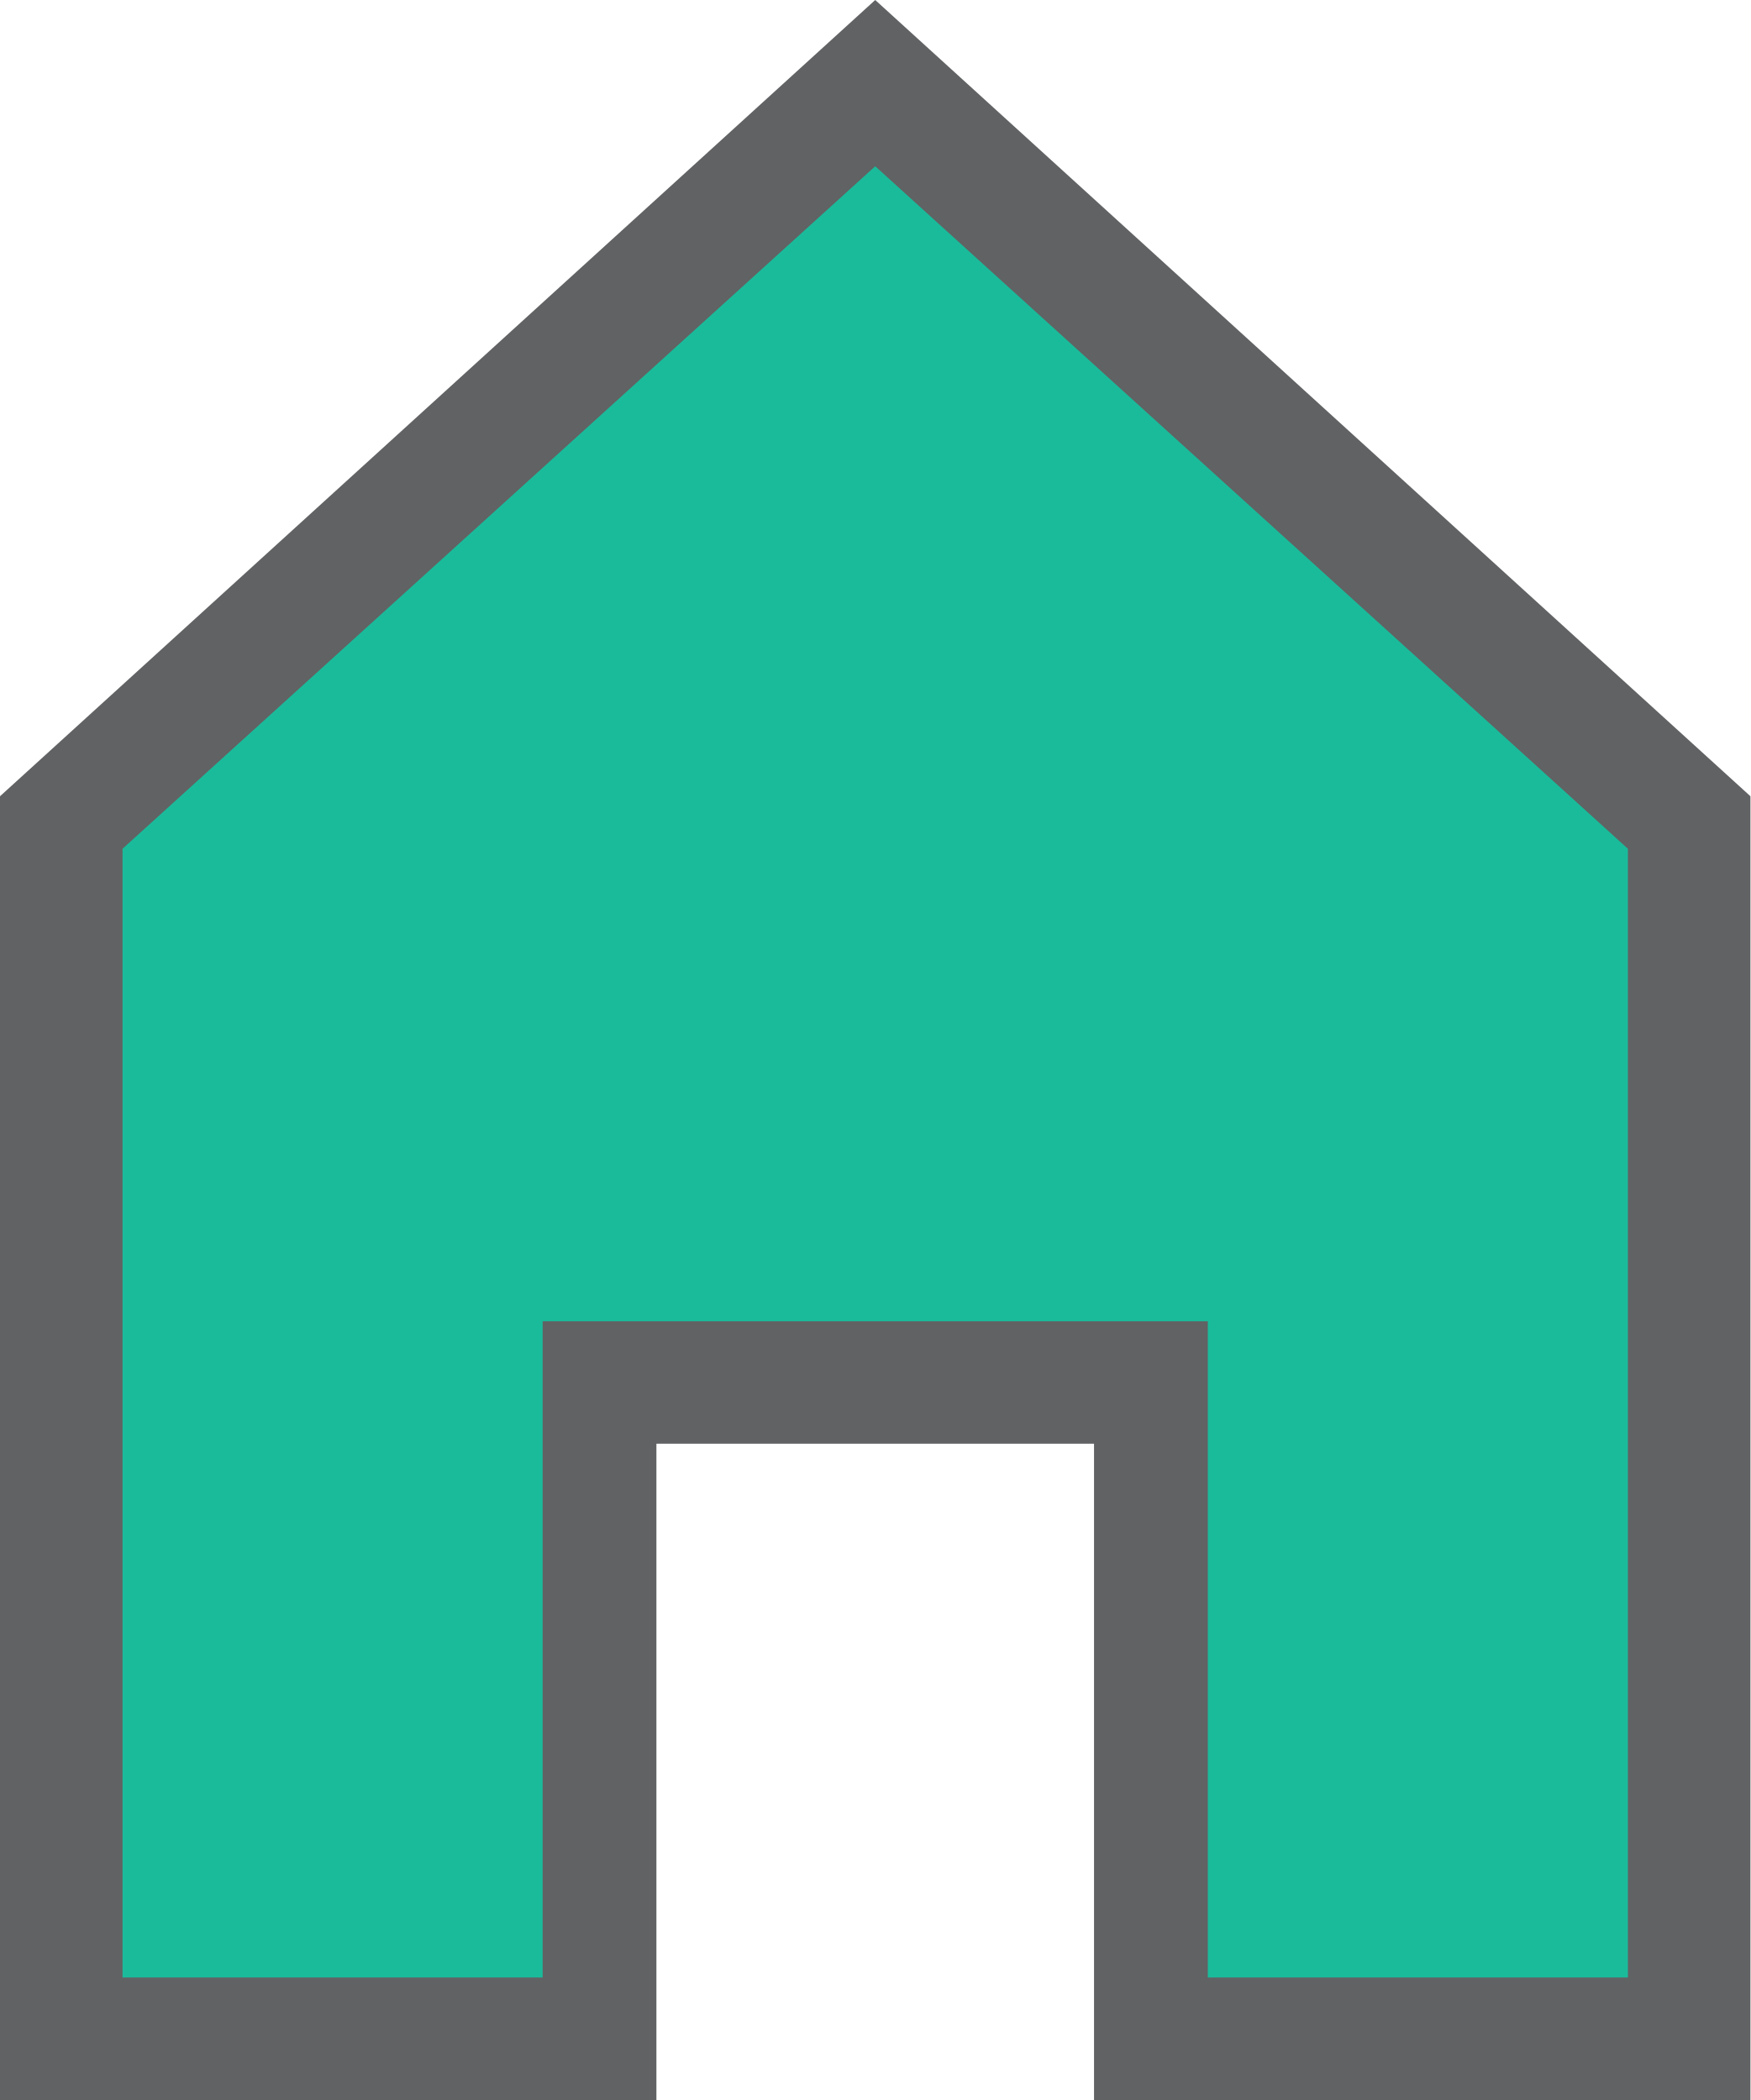
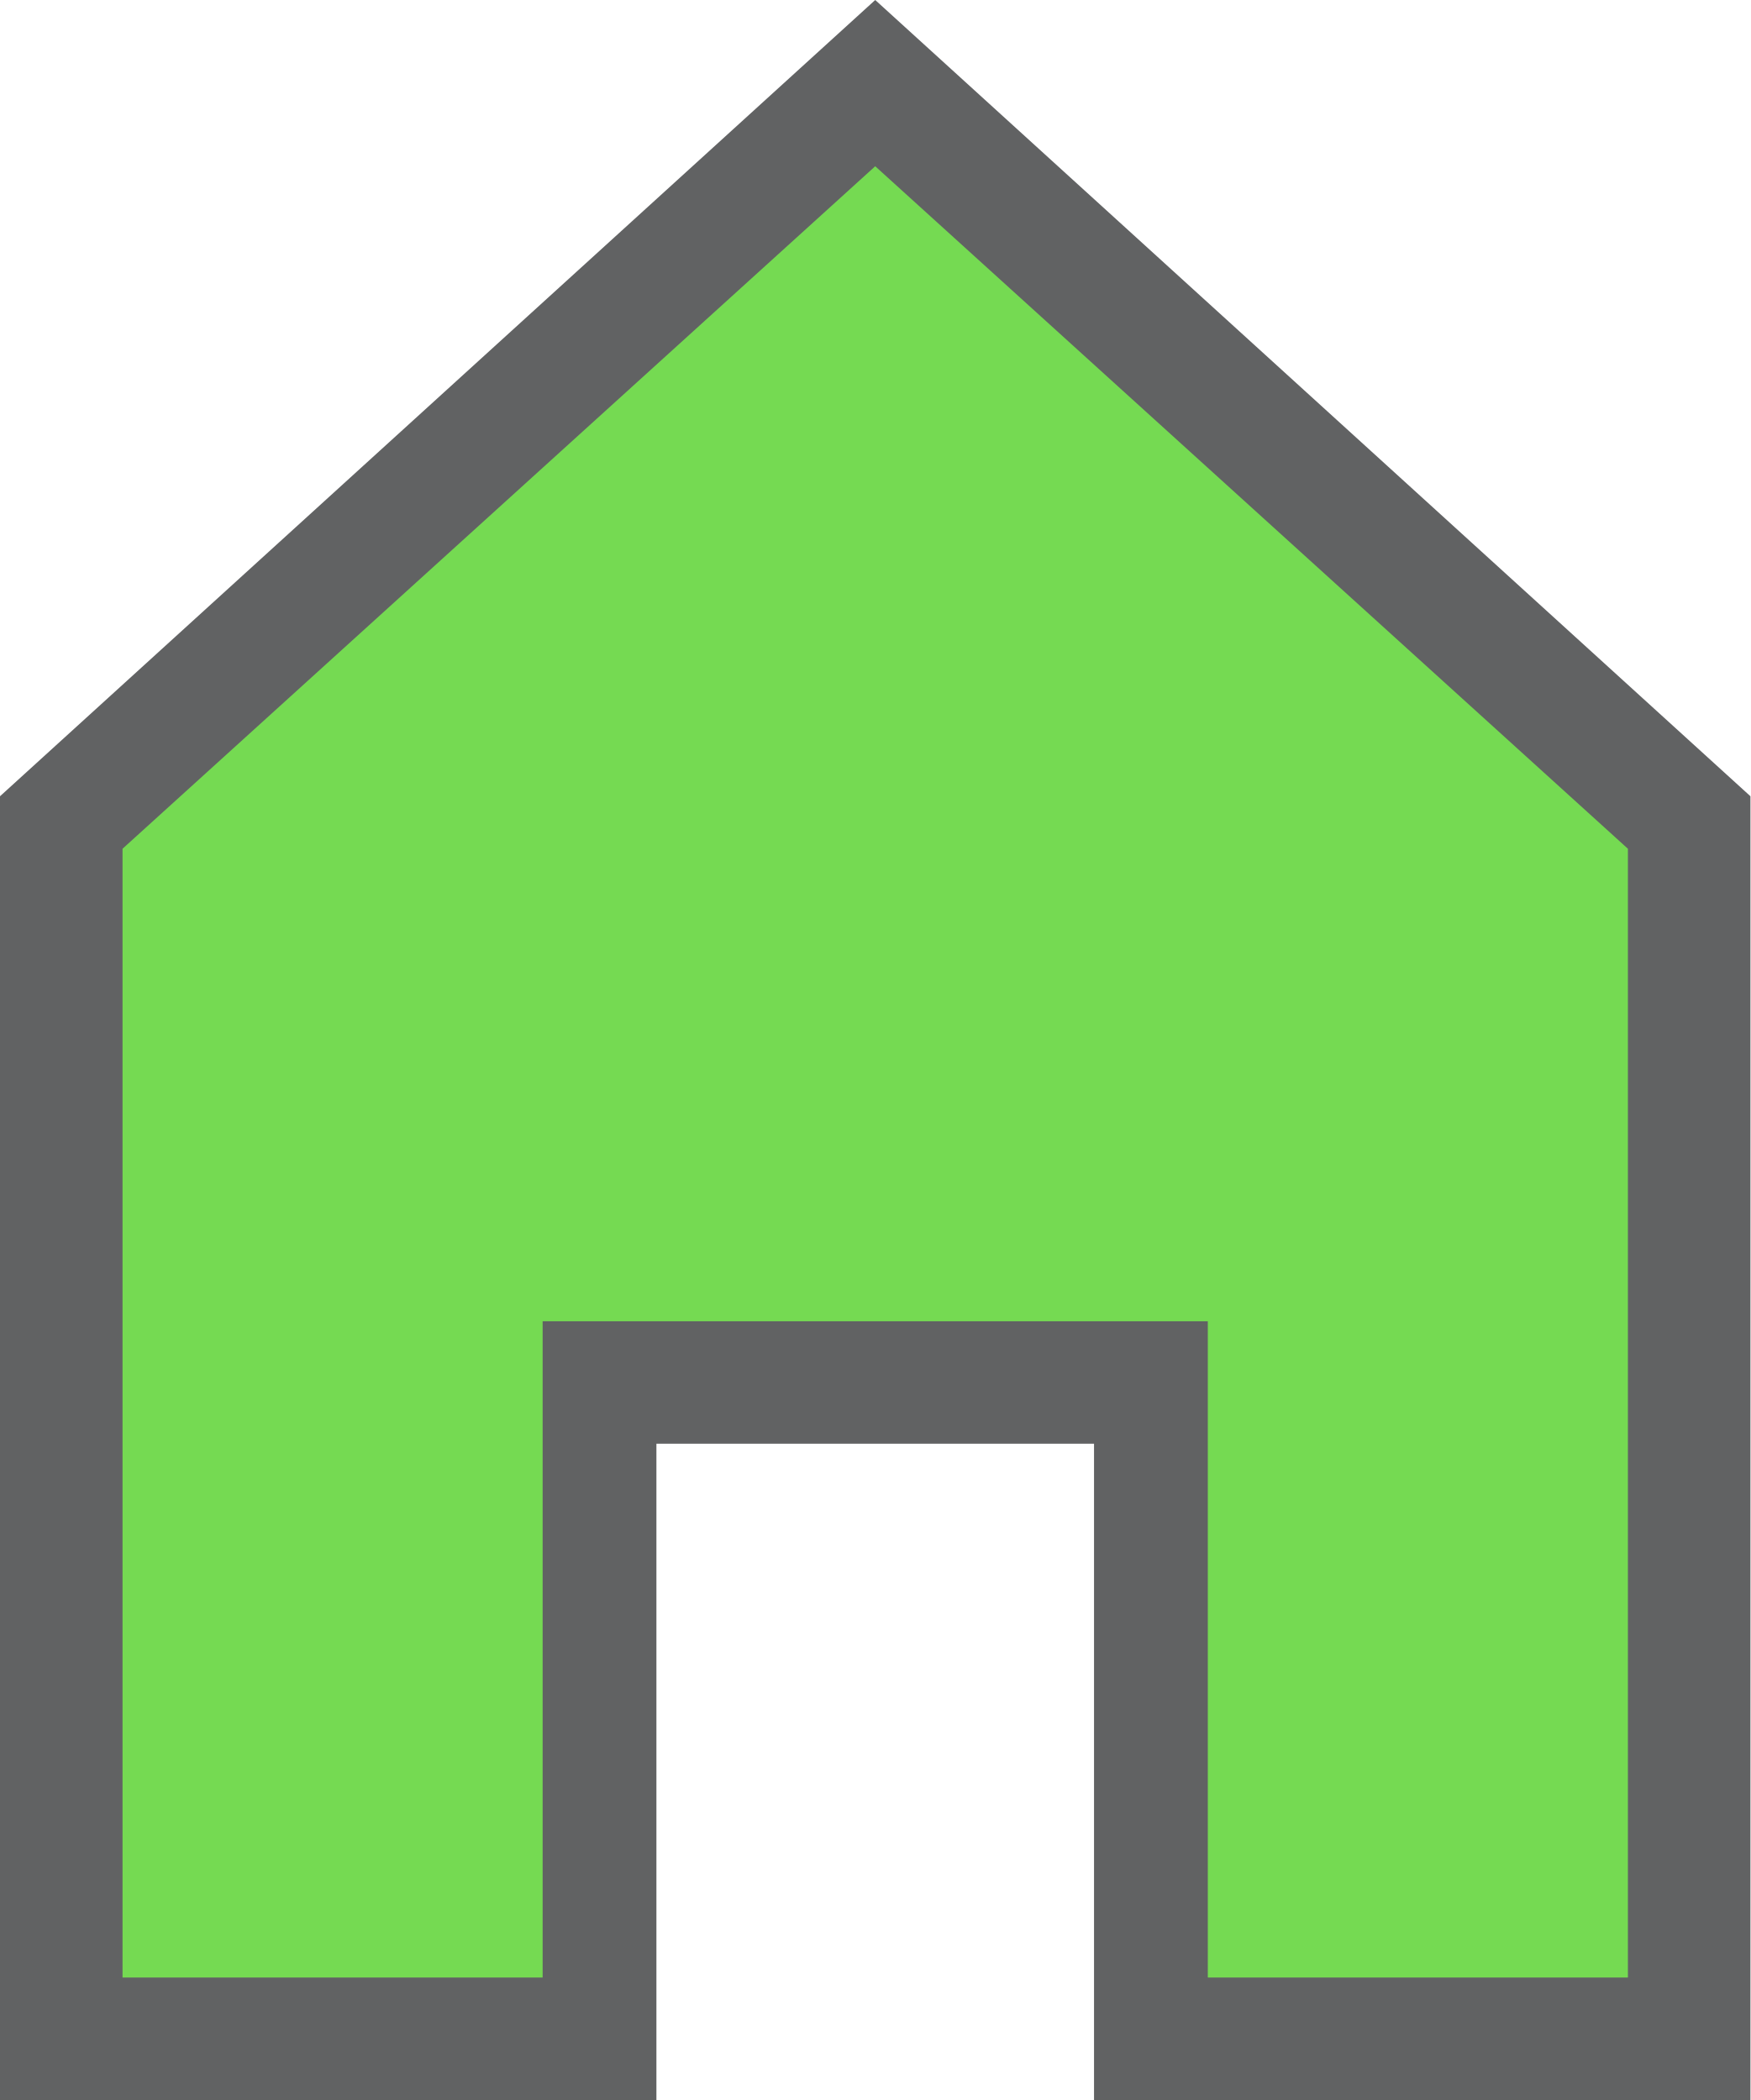
<svg xmlns="http://www.w3.org/2000/svg" version="1.1" id="Home" x="0px" y="0px" viewBox="0 0 20 24" style="enable-background:new 0 0 20 24;" xml:space="preserve">
  <style type="text/css">
-     .st0{fill:#1abb9b;}
+     .st0{fill:#75da52;}
    .st1{fill:#616263;}
</style>
  <polygon class="st0" points="10,0.9 0.7,9.4 0.7,23.3 6.9,23.3 6.9,15.8 13.1,15.8 13.1,23.3 19.3,23.3 19.3,9.4 " />
  <path class="st1" d="M20,24h-7.5v-7.5H7.5V24H0V9.1L10,0l10,9.1V24z M13.8,22.6h4.8V9.7L10,1.9L1.4,9.7v12.9h4.8v-7.5h7.6V22.6z" />
</svg>
